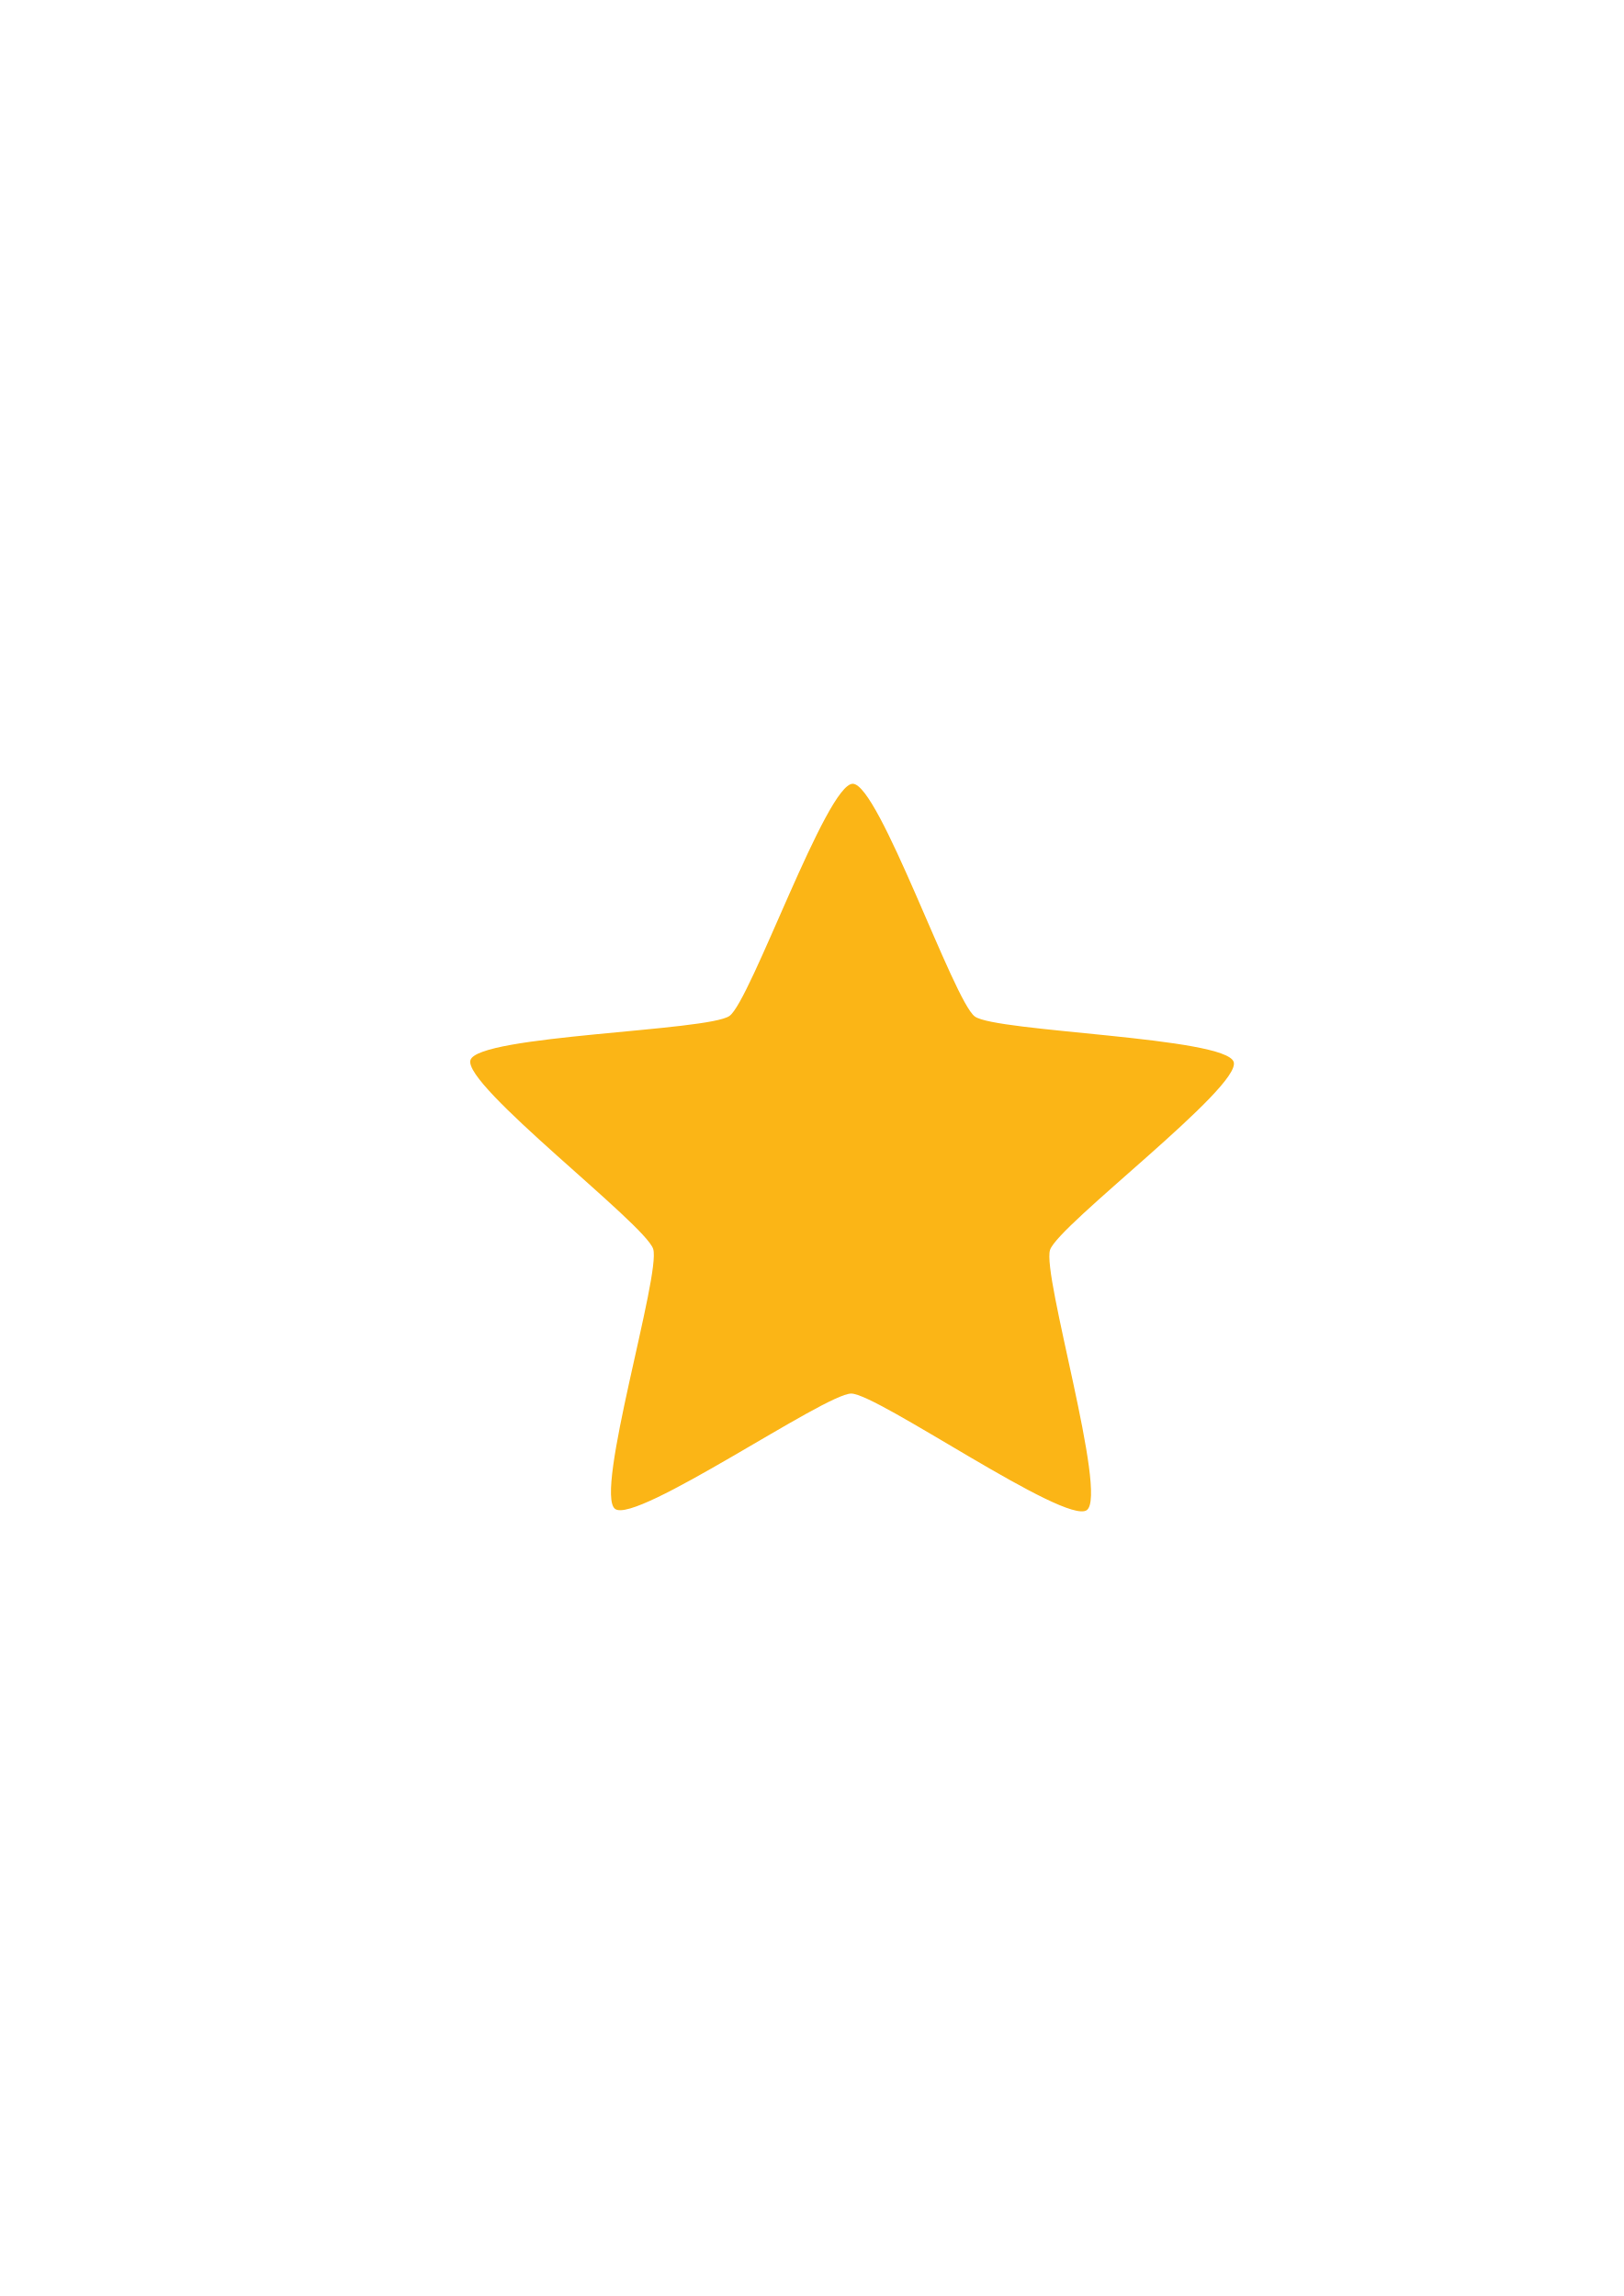
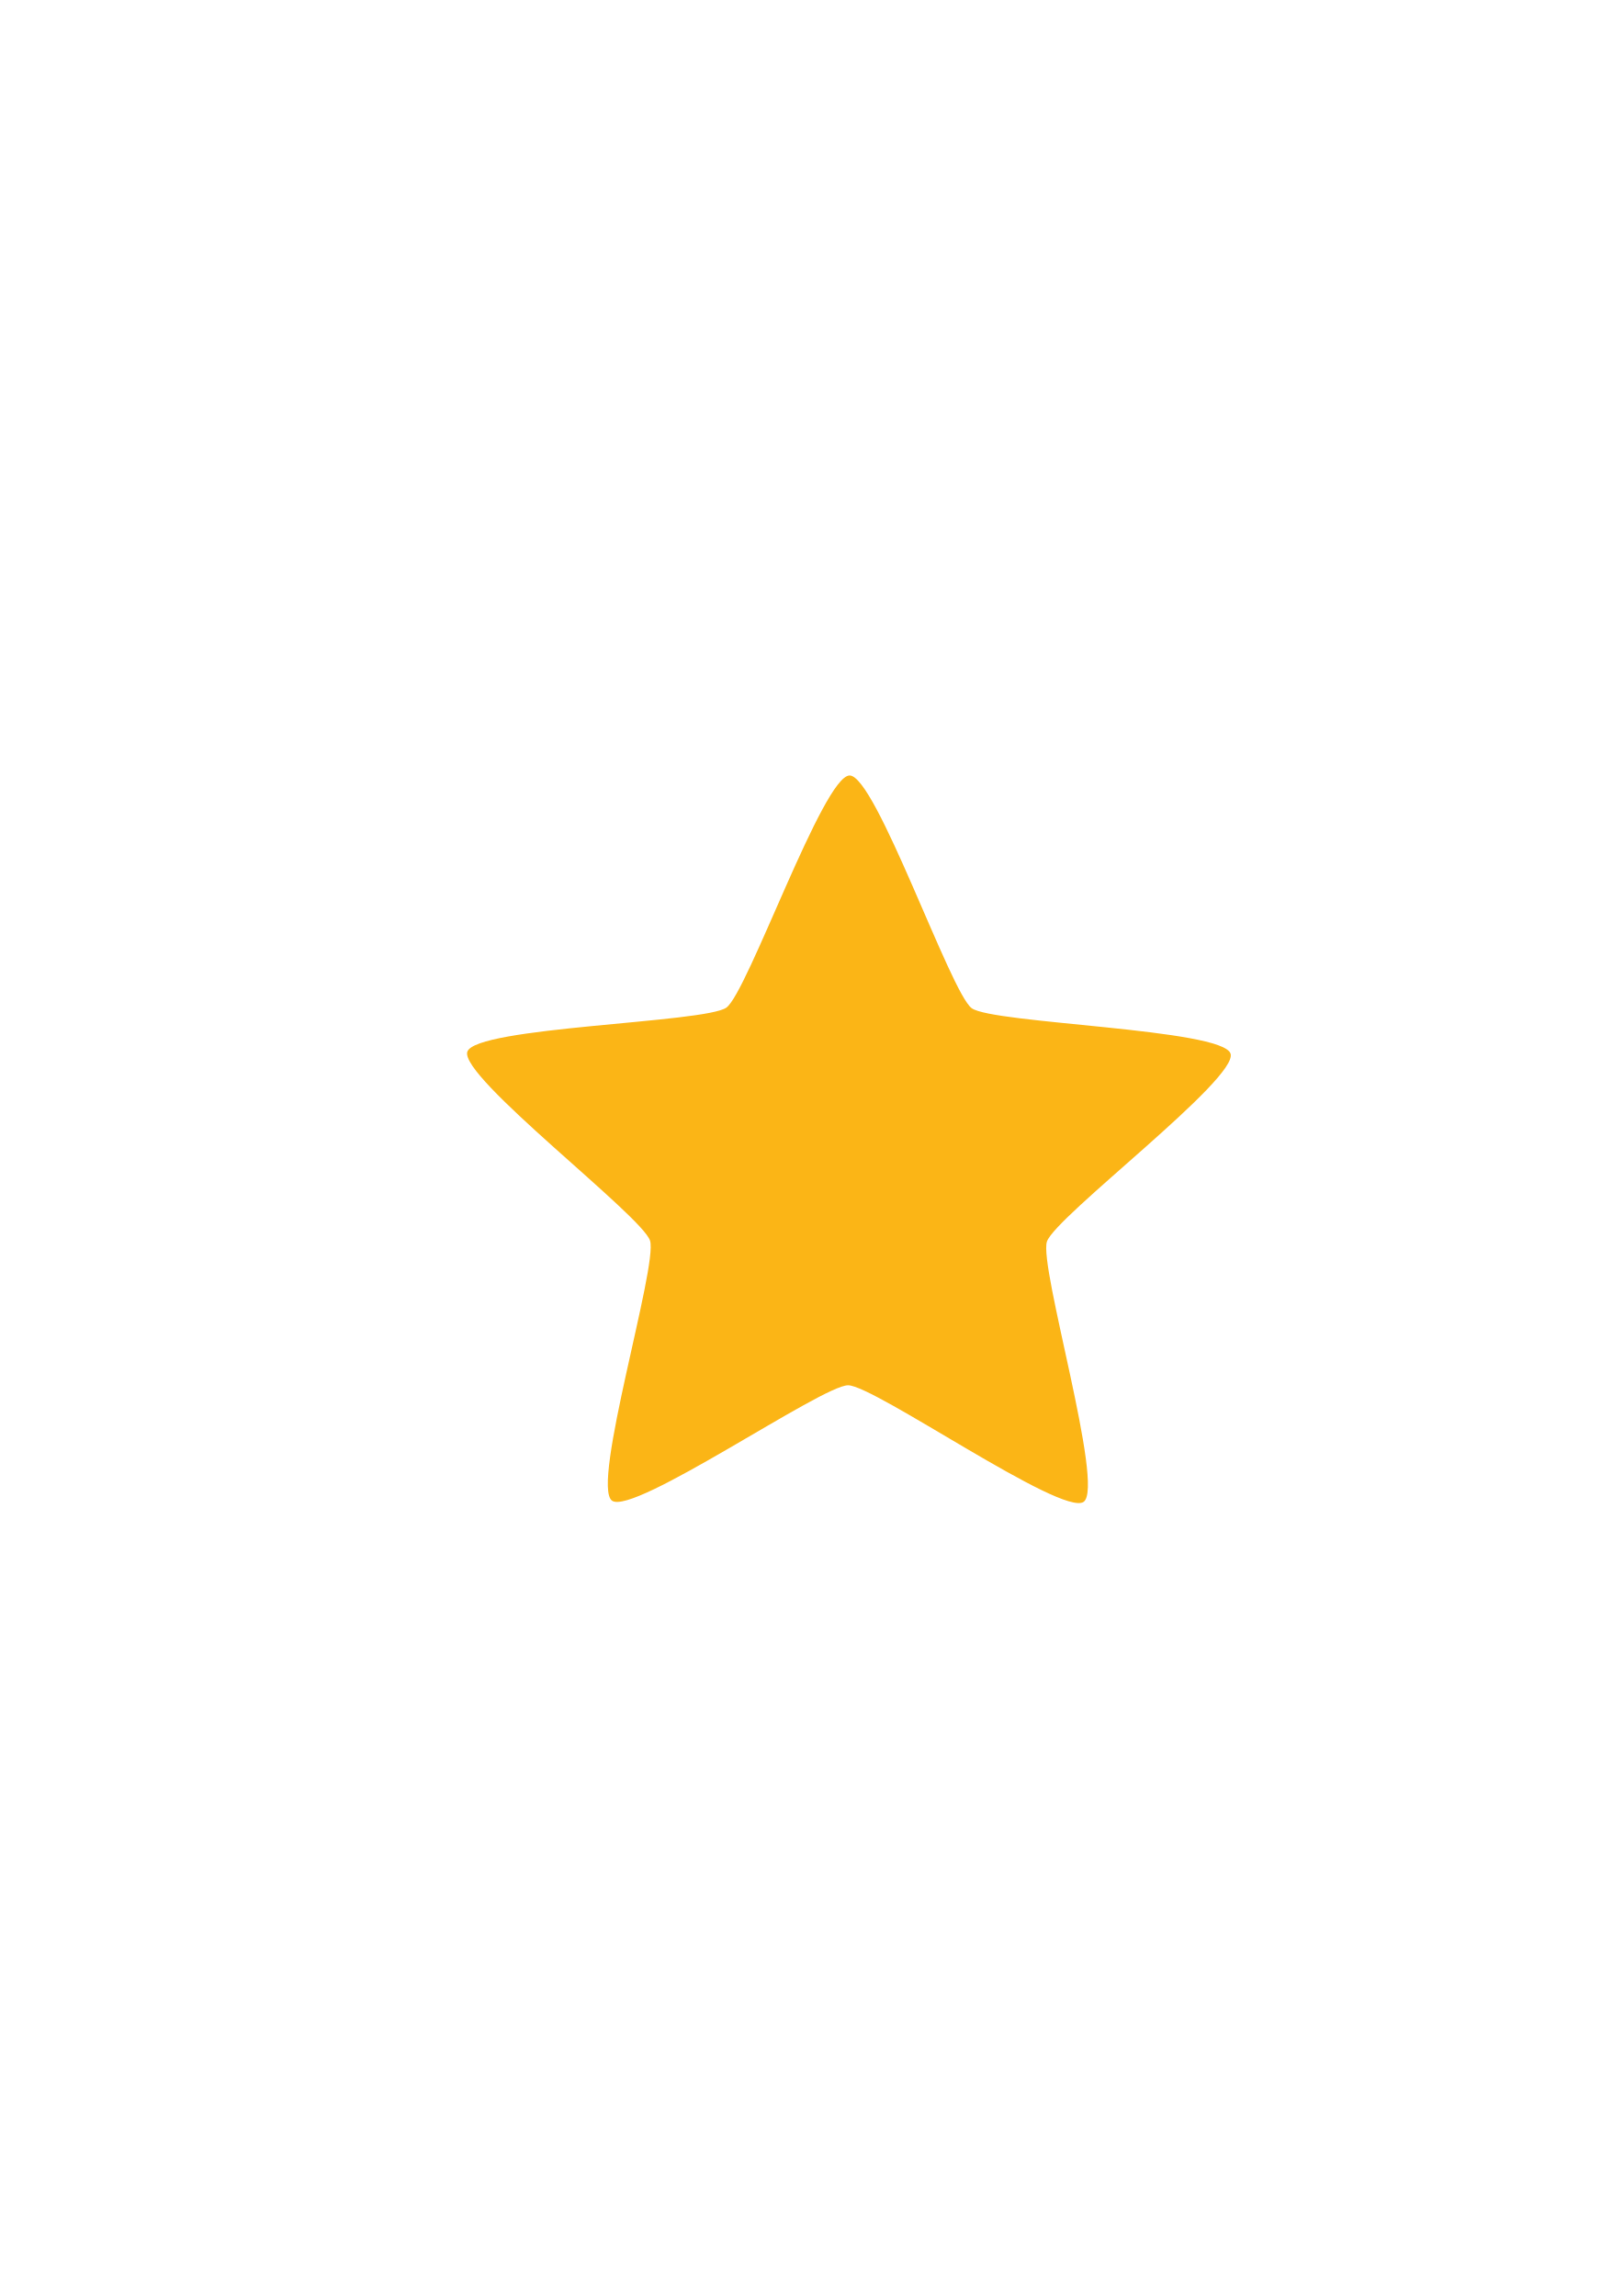
<svg xmlns="http://www.w3.org/2000/svg" width="210mm" height="297mm" viewBox="0 0 744.094 1052.362" id="svg2" version="1.1">
  <defs id="defs4">
    <linearGradient id="linearGradient2224">
      <stop id="stop2226" offset="0" style="stop-color:#7c7c7c;stop-opacity:1;" />
      <stop id="stop2228" offset="1" style="stop-color:#b8b8b8;stop-opacity:1;" />
    </linearGradient>
    <linearGradient id="linearGradient15218">
      <stop id="stop15220" offset="0" style="stop-color:#eeeeef;stop-opacity:1;" />
      <stop id="stop2736" offset="0.599" style="stop-color:#d3d7cf;stop-opacity:1;" />
      <stop id="stop2738" offset="0.828" style="stop-color:#ffffff;stop-opacity:1;" />
      <stop id="stop15222" offset="1" style="stop-color:#d3d7cf;stop-opacity:1;" />
    </linearGradient>
    <pattern y="0" x="0" height="6" width="6" patternUnits="userSpaceOnUse" id="EMFhbasepattern" />
  </defs>
  <g id="layer1">
-     <rect style="fill:none;fill-rule:evenodd;stroke:none;stroke-width:1px;stroke-linecap:butt;stroke-linejoin:miter;stroke-opacity:1" id="rect3336" width="407.778" height="407.778" x="181.367" y="322.27" />
-     <path style="opacity:1;fill:#fbb516;fill-opacity:1;fill-rule:nonzero;stroke:none;stroke-width:14;stroke-linecap:round;stroke-linejoin:round;stroke-miterlimit:4;stroke-dasharray:none;stroke-opacity:1" id="path4159" d="m 436,593.362 c -6.877,5.24 -69.794,-36.573 -78.438,-36.376 -8.644,0.197 -69.593,44.829 -76.702,39.907 -7.109,-4.922 13.215,-77.68 10.357,-85.84 -2.858,-8.16 -64.14,-52.334 -61.656,-60.616 2.484,-8.282 77.961,-11.436 84.839,-16.676 6.877,-5.24 29.952,-77.173 38.596,-77.37 8.644,-0.197 34.968,70.612 42.076,75.533 7.109,4.922 82.651,4.638 85.51,12.799 2.858,8.16 -56.35,55.076 -58.834,63.358 -2.484,8.282 21.129,80.04 14.252,85.28 z" transform="matrix(1.392547,0.0351797,-0.0351797,1.392547,-88.226,-149.4685)" />
+     <g id="g4157" transform="translate(-35.21886,12.8794)">
+       <path transform="matrix(1.392547,0.0351797,-0.0351797,1.392547,-54.44213,-166.1496)" d="m 436,593.362 c -6.877,5.24 -69.794,-36.573 -78.438,-36.376 -8.644,0.197 -69.593,44.829 -76.702,39.907 -7.109,-4.922 13.215,-77.68 10.357,-85.84 -2.858,-8.16 -64.14,-52.334 -61.656,-60.616 2.484,-8.282 77.961,-11.436 84.839,-16.676 6.877,-5.24 29.952,-77.173 38.596,-77.37 8.644,-0.197 34.968,70.612 42.076,75.533 7.109,4.922 82.651,4.638 85.51,12.799 2.858,8.16 -56.35,55.076 -58.834,63.358 -2.484,8.282 21.129,80.04 14.252,85.28 z" id="path4159" style="opacity:1;fill:#fbb516;fill-opacity:1;fill-rule:nonzero;stroke:none;stroke-width:14;stroke-linecap:round;stroke-linejoin:round;stroke-miterlimit:4;stroke-dasharray:none;stroke-opacity:1" />
+       <rect y="309.304" x="224.264" height="400" width="400" id="rect4241" style="opacity:1;fill:none;fill-opacity:1;stroke:none;stroke-width:50;stroke-linejoin:miter;stroke-miterlimit:4;stroke-dasharray:none;stroke-dashoffset:0;stroke-opacity:1" />
+     </g>
  </g>
</svg>
